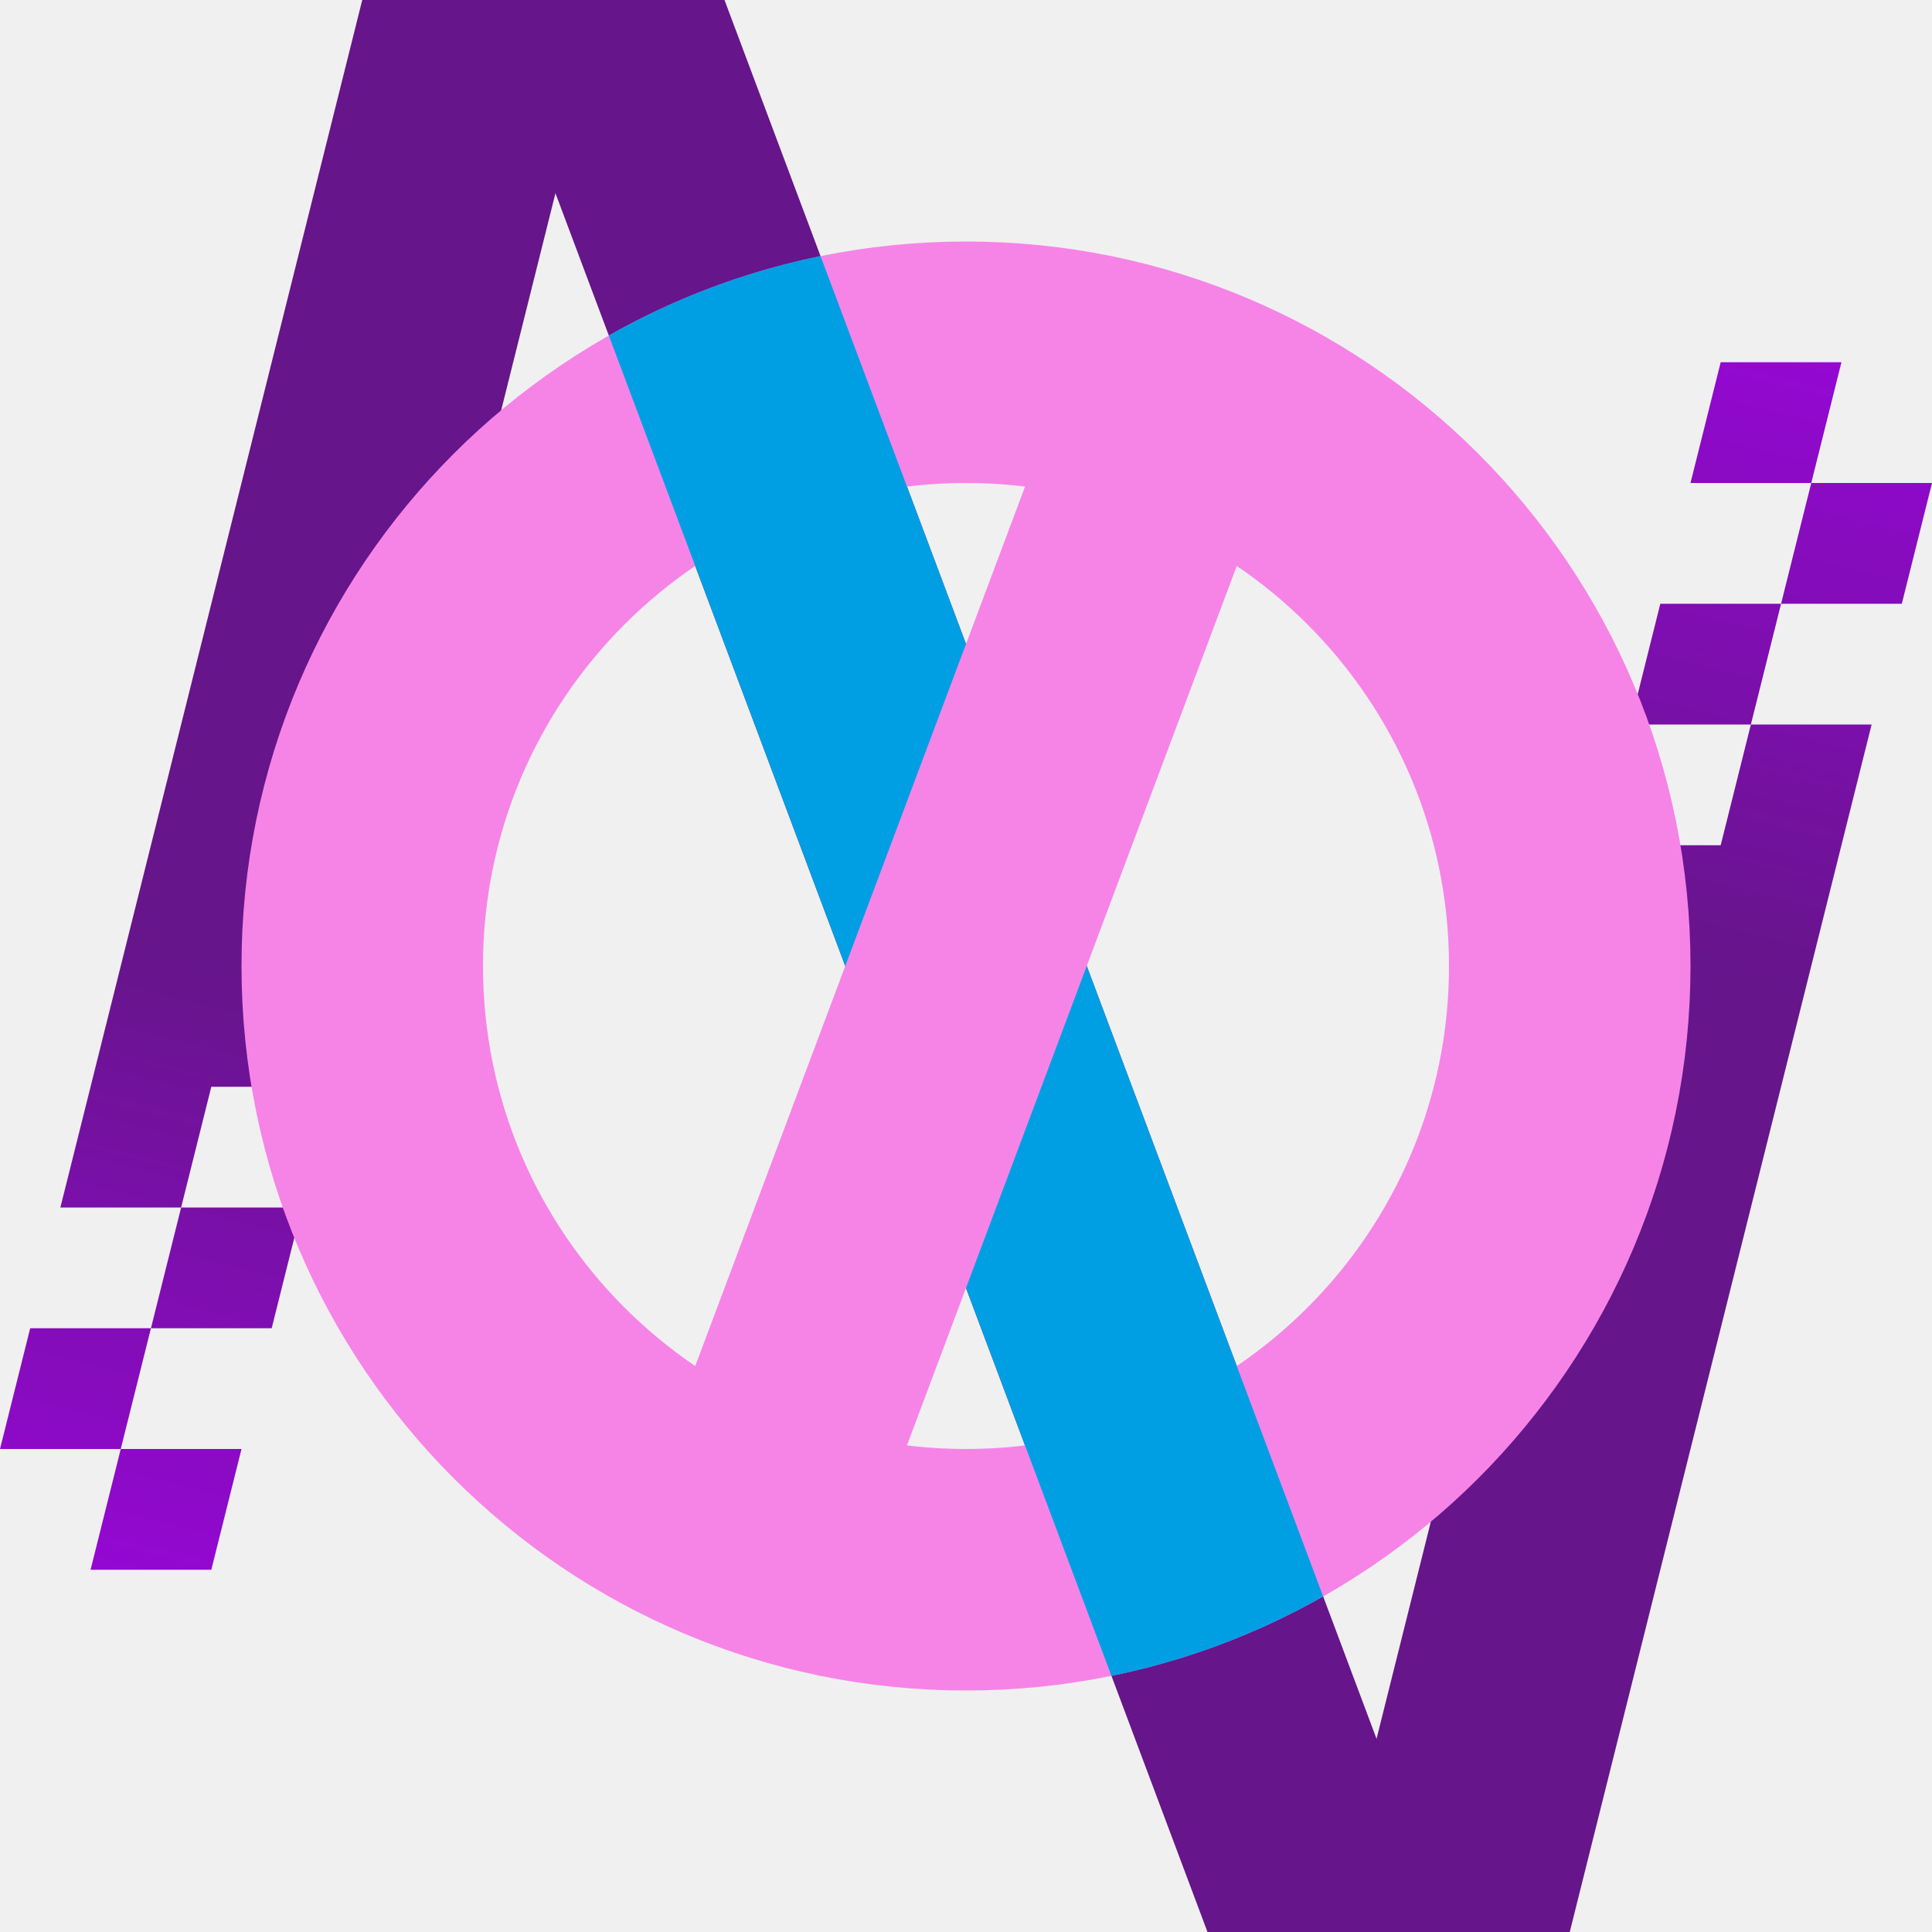
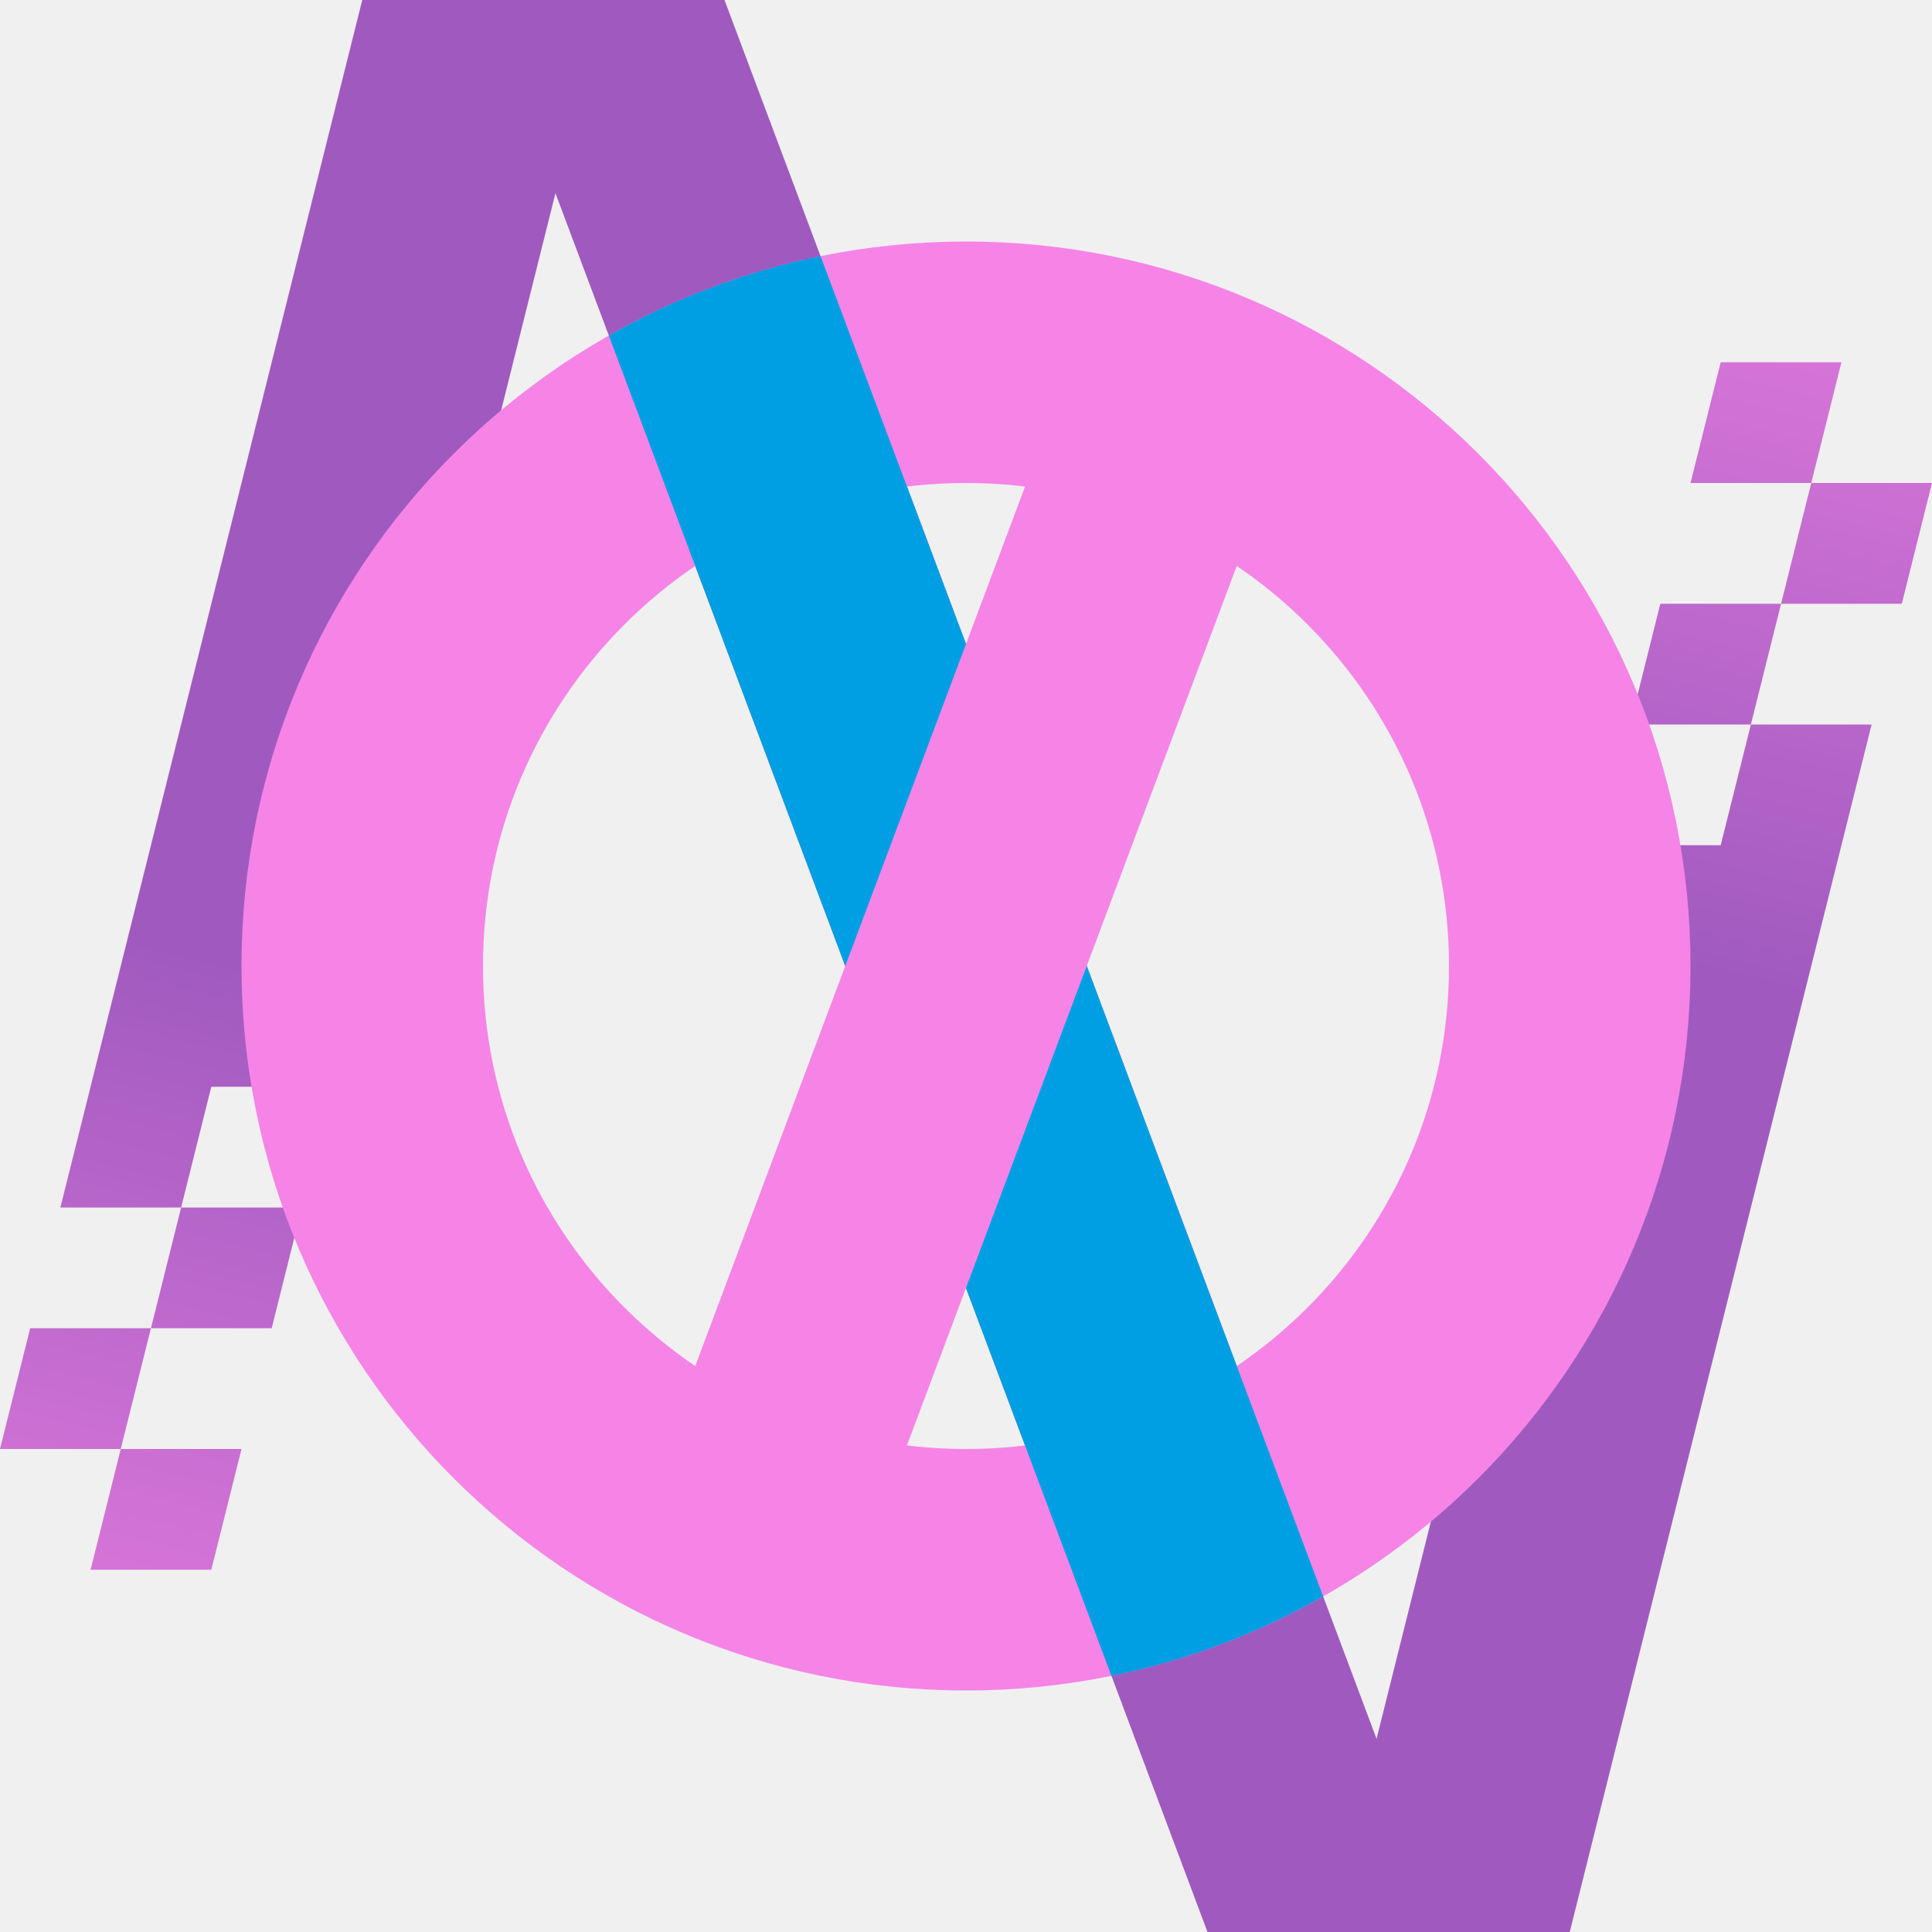
<svg xmlns="http://www.w3.org/2000/svg" width="64" height="64" viewBox="0 0 64 64" fill="none">
-   <g clip-path="url(#clip0_62_26)">
-     <path d="M24 0L48 64H40L20 10.667L16 0H24Z" fill="#66158A" />
-     <path d="M5 44H9L10 40H6L5 44Z" fill="url(#paint0_linear_62_26)" />
-     <path d="M7 52L8 48H4L3 52H7Z" fill="url(#paint1_linear_62_26)" />
-     <path d="M0 48H4L5 44H1L0 48Z" fill="url(#paint2_linear_62_26)" />
-     <path d="M16 16L20 0H16H12L3 36L2 40H6L7 36H11L16 16Z" fill="url(#paint3_linear_62_26)" />
-     <path d="M59 20H55L54 24H58L59 20Z" fill="url(#paint4_linear_62_26)" />
-     <path d="M57 12L56 16H60L61 12H57Z" fill="url(#paint5_linear_62_26)" />
-     <path d="M64 16H60L59 20H63L64 16Z" fill="url(#paint6_linear_62_26)" />
-     <path d="M48 48L44 64H48H52L61 28L62 24H58L57 28H53L48 48Z" fill="url(#paint7_linear_62_26)" />
+   <g clip-path="url(#clip0_127_62)">
+     <path d="M24 0L48 64H40L20 10.667L16 0H24Z" fill="#A05ABF" />
+     <path d="M5 44H9L10 40H6L5 44Z" fill="url(#paint0_linear_127_62)" />
+     <path d="M7 52L8 48H4L3 52H7Z" fill="url(#paint1_linear_127_62)" />
+     <path d="M0 48H4L5 44H1L0 48Z" fill="url(#paint2_linear_127_62)" />
+     <path d="M16 16L20 0H16H12L3 36L2 40H6L7 36H11L16 16Z" fill="url(#paint3_linear_127_62)" />
+     <path d="M59 20H55L54 24H58L59 20Z" fill="url(#paint4_linear_127_62)" />
+     <path d="M57 12L56 16H60L61 12H57Z" fill="url(#paint5_linear_127_62)" />
+     <path d="M64 16H60L59 20H63L64 16Z" fill="url(#paint6_linear_127_62)" />
+     <path d="M48 48L44 64H48H52L61 28L62 24H58L57 28H53L48 48Z" fill="url(#paint7_linear_127_62)" />
    <circle cx="32" cy="32" r="20" stroke="#F684E7" stroke-width="8" />
    <path d="M43.831 52.884C41.679 54.106 39.32 55.006 36.818 55.516L20.168 11.115C22.32 9.893 24.68 8.993 27.181 8.483L43.831 52.884Z" fill="#009FE3" />
    <path d="M36.819 8.484L43.832 11.114L27.181 55.516L20.168 52.886L36.819 8.484Z" fill="#F684E7" />
  </g>
  <defs>
-     <linearGradient id="paint0_linear_62_26" x1="5.77707e-07" y1="64" x2="16" y2="-2.04031e-07" gradientUnits="userSpaceOnUse">
-       <stop stop-color="#B000FF" />
-       <stop offset="0.5" stop-color="#66158A" />
-       <stop offset="1" stop-color="#66158A" />
+     <linearGradient id="paint0_linear_127_62" x1="5.77707e-07" y1="64" x2="16" y2="-2.04031e-07" gradientUnits="userSpaceOnUse">
+       <stop stop-color="#F684E7" />
+       <stop offset="0.5" stop-color="#A05ABF" />
+       <stop offset="1" stop-color="#A05ABF" />
    </linearGradient>
-     <linearGradient id="paint1_linear_62_26" x1="5.77707e-07" y1="64" x2="16" y2="-2.04031e-07" gradientUnits="userSpaceOnUse">
-       <stop stop-color="#B000FF" />
-       <stop offset="0.5" stop-color="#66158A" />
-       <stop offset="1" stop-color="#66158A" />
+     <linearGradient id="paint1_linear_127_62" x1="5.77707e-07" y1="64" x2="16" y2="-2.04031e-07" gradientUnits="userSpaceOnUse">
+       <stop stop-color="#F684E7" />
+       <stop offset="0.5" stop-color="#A05ABF" />
+       <stop offset="1" stop-color="#A05ABF" />
    </linearGradient>
-     <linearGradient id="paint2_linear_62_26" x1="5.77707e-07" y1="64" x2="16" y2="-2.04031e-07" gradientUnits="userSpaceOnUse">
-       <stop stop-color="#B000FF" />
-       <stop offset="0.5" stop-color="#66158A" />
-       <stop offset="1" stop-color="#66158A" />
+     <linearGradient id="paint2_linear_127_62" x1="5.77707e-07" y1="64" x2="16" y2="-2.04031e-07" gradientUnits="userSpaceOnUse">
+       <stop stop-color="#F684E7" />
+       <stop offset="0.5" stop-color="#A05ABF" />
+       <stop offset="1" stop-color="#A05ABF" />
    </linearGradient>
-     <linearGradient id="paint3_linear_62_26" x1="5.77707e-07" y1="64" x2="16" y2="-2.04031e-07" gradientUnits="userSpaceOnUse">
-       <stop stop-color="#B000FF" />
-       <stop offset="0.5" stop-color="#66158A" />
-       <stop offset="1" stop-color="#66158A" />
+     <linearGradient id="paint3_linear_127_62" x1="5.77707e-07" y1="64" x2="16" y2="-2.04031e-07" gradientUnits="userSpaceOnUse">
+       <stop stop-color="#F684E7" />
+       <stop offset="0.5" stop-color="#A05ABF" />
+       <stop offset="1" stop-color="#A05ABF" />
    </linearGradient>
-     <linearGradient id="paint4_linear_62_26" x1="64" y1="7.90908e-07" x2="48" y2="64" gradientUnits="userSpaceOnUse">
-       <stop stop-color="#B000FF" />
-       <stop offset="0.5" stop-color="#66158A" />
-       <stop offset="1" stop-color="#66158A" />
+     <linearGradient id="paint4_linear_127_62" x1="64" y1="7.90908e-07" x2="48" y2="64" gradientUnits="userSpaceOnUse">
+       <stop stop-color="#F684E7" />
+       <stop offset="0.5" stop-color="#A05ABF" />
+       <stop offset="1" stop-color="#A05ABF" />
    </linearGradient>
-     <linearGradient id="paint5_linear_62_26" x1="64" y1="7.90908e-07" x2="48" y2="64" gradientUnits="userSpaceOnUse">
-       <stop stop-color="#B000FF" />
-       <stop offset="0.5" stop-color="#66158A" />
-       <stop offset="1" stop-color="#66158A" />
+     <linearGradient id="paint5_linear_127_62" x1="64" y1="7.90908e-07" x2="48" y2="64" gradientUnits="userSpaceOnUse">
+       <stop stop-color="#F684E7" />
+       <stop offset="0.5" stop-color="#A05ABF" />
+       <stop offset="1" stop-color="#A05ABF" />
    </linearGradient>
-     <linearGradient id="paint6_linear_62_26" x1="64" y1="7.90908e-07" x2="48" y2="64" gradientUnits="userSpaceOnUse">
-       <stop stop-color="#B000FF" />
-       <stop offset="0.5" stop-color="#66158A" />
-       <stop offset="1" stop-color="#66158A" />
+     <linearGradient id="paint6_linear_127_62" x1="64" y1="7.90908e-07" x2="48" y2="64" gradientUnits="userSpaceOnUse">
+       <stop stop-color="#F684E7" />
+       <stop offset="0.5" stop-color="#A05ABF" />
+       <stop offset="1" stop-color="#A05ABF" />
    </linearGradient>
-     <linearGradient id="paint7_linear_62_26" x1="64" y1="7.90908e-07" x2="48" y2="64" gradientUnits="userSpaceOnUse">
-       <stop stop-color="#B000FF" />
-       <stop offset="0.5" stop-color="#66158A" />
-       <stop offset="1" stop-color="#66158A" />
+     <linearGradient id="paint7_linear_127_62" x1="64" y1="7.90908e-07" x2="48" y2="64" gradientUnits="userSpaceOnUse">
+       <stop stop-color="#F684E7" />
+       <stop offset="0.5" stop-color="#A05ABF" />
+       <stop offset="1" stop-color="#A05ABF" />
    </linearGradient>
-     <clipPath id="clip0_62_26">
+     <clipPath id="clip0_127_62">
      <rect width="64" height="64" fill="white" />
    </clipPath>
  </defs>
</svg>
